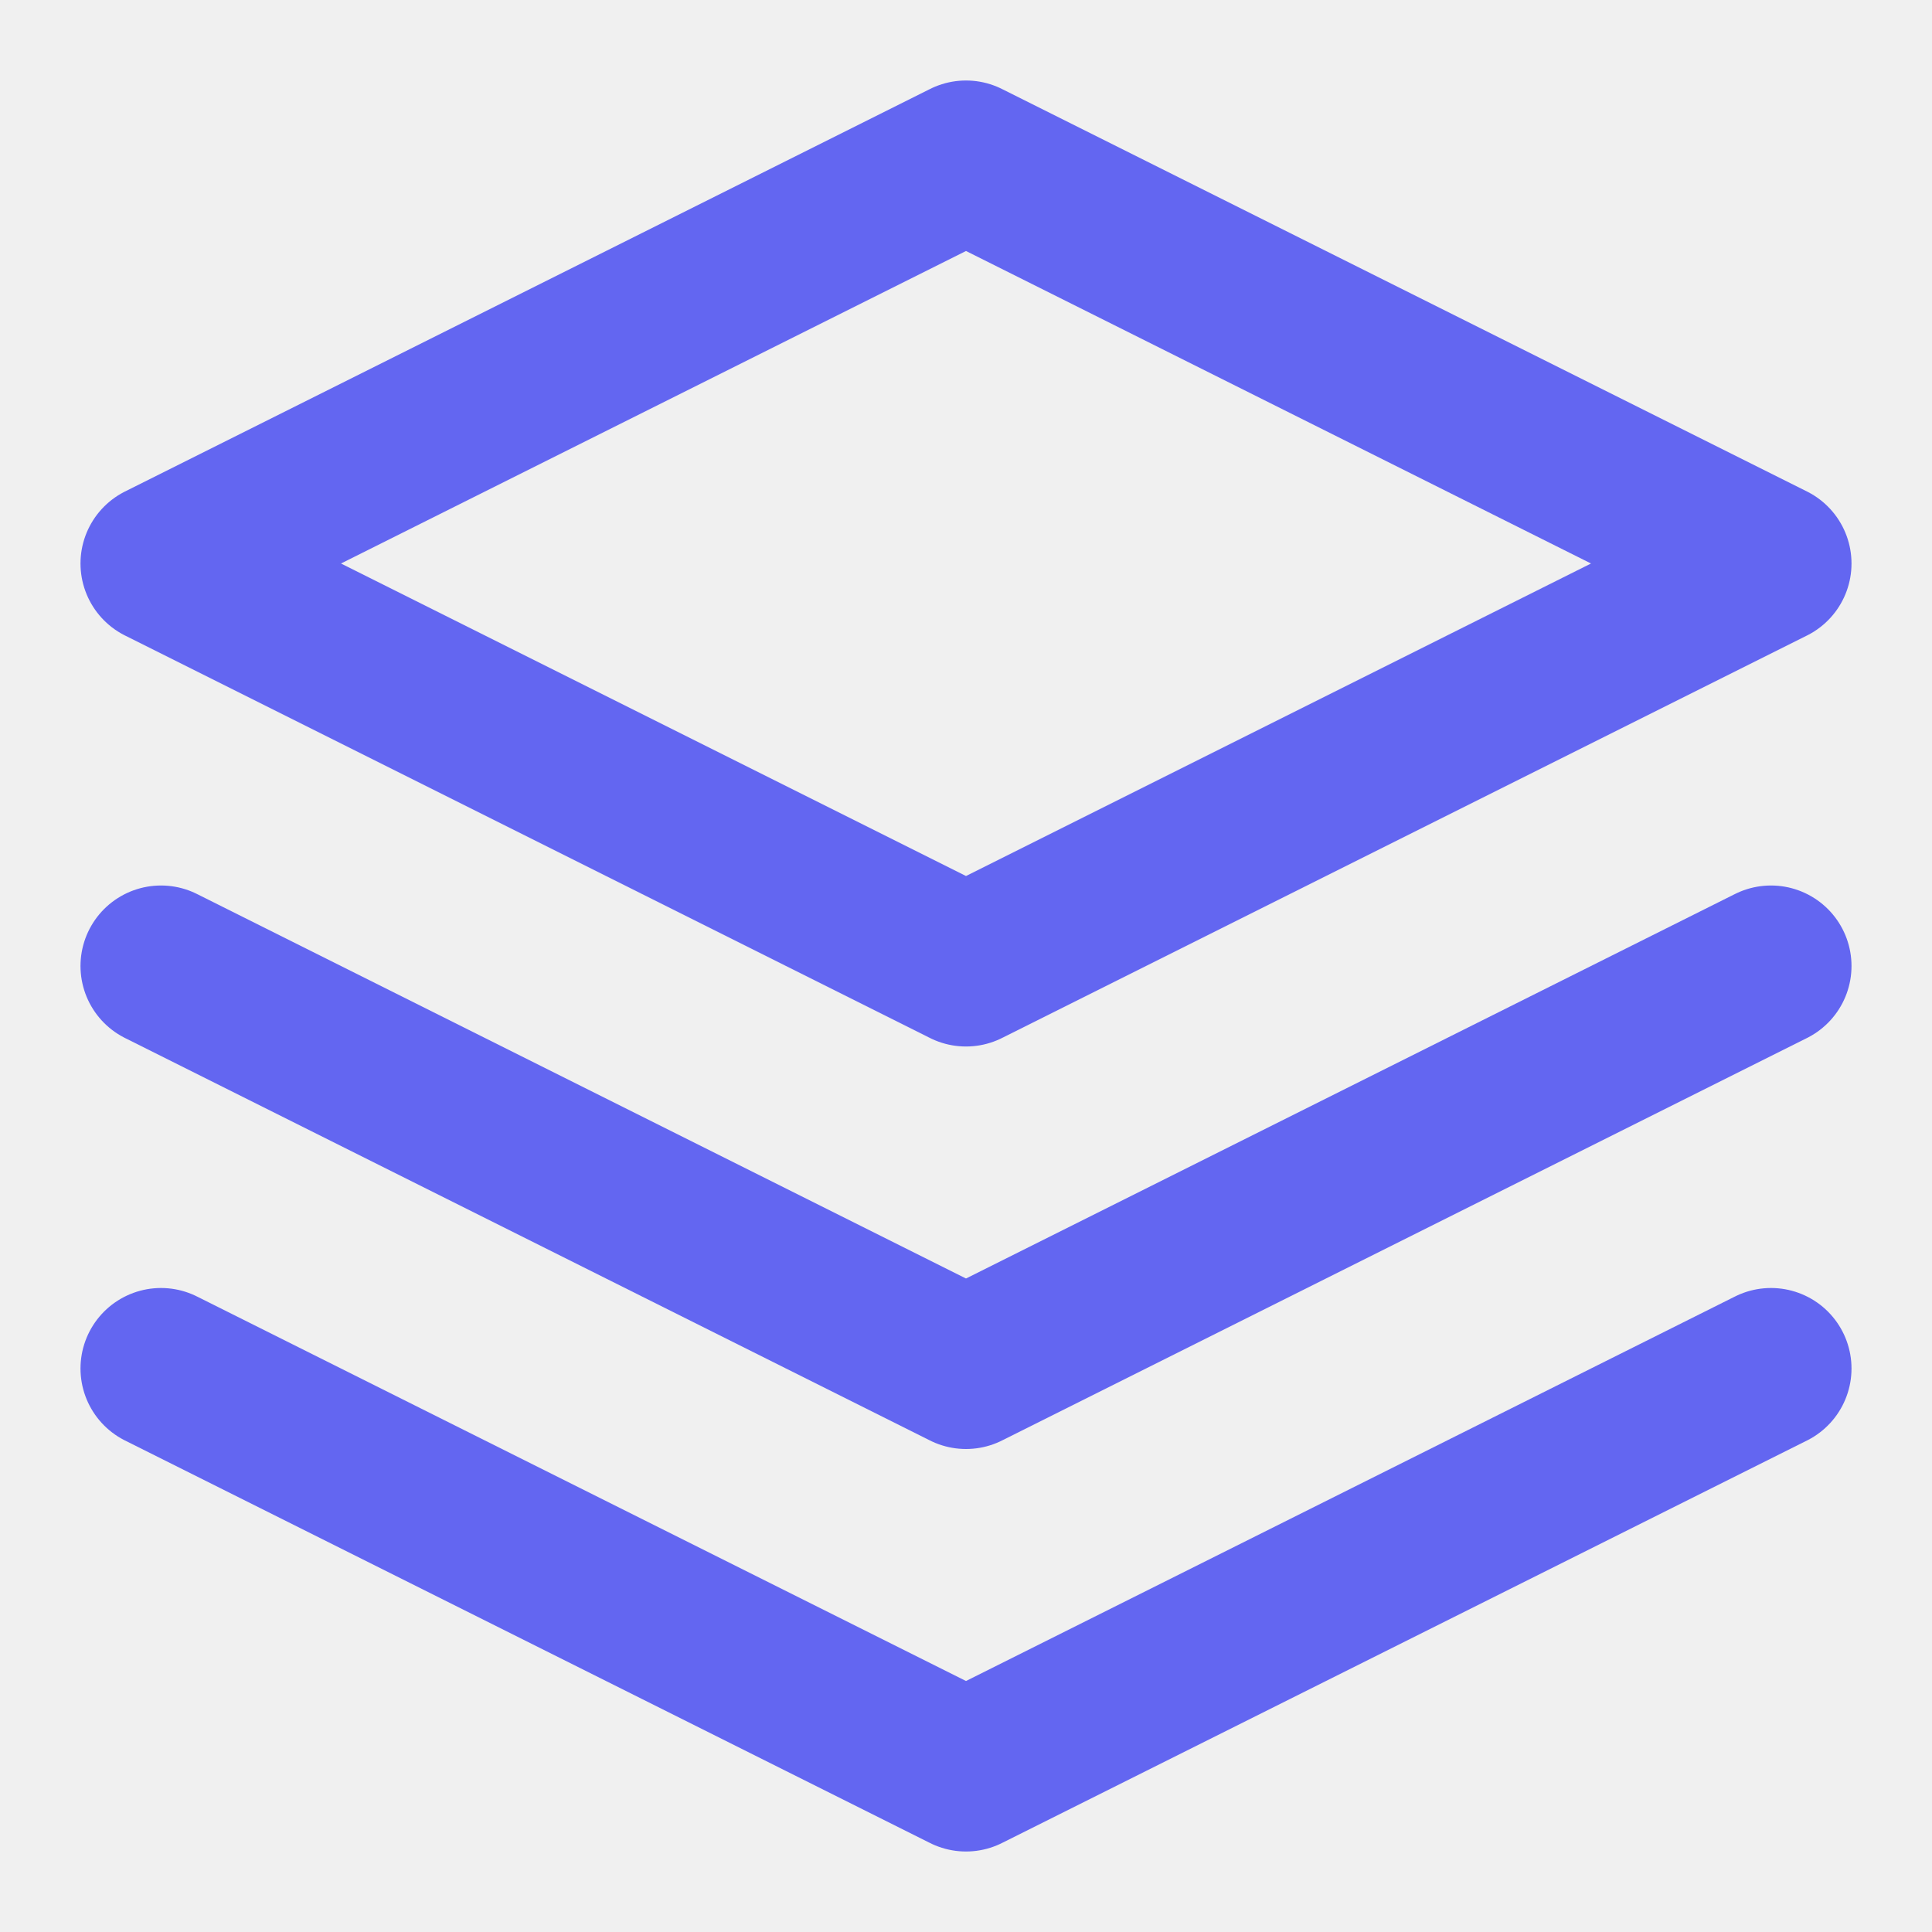
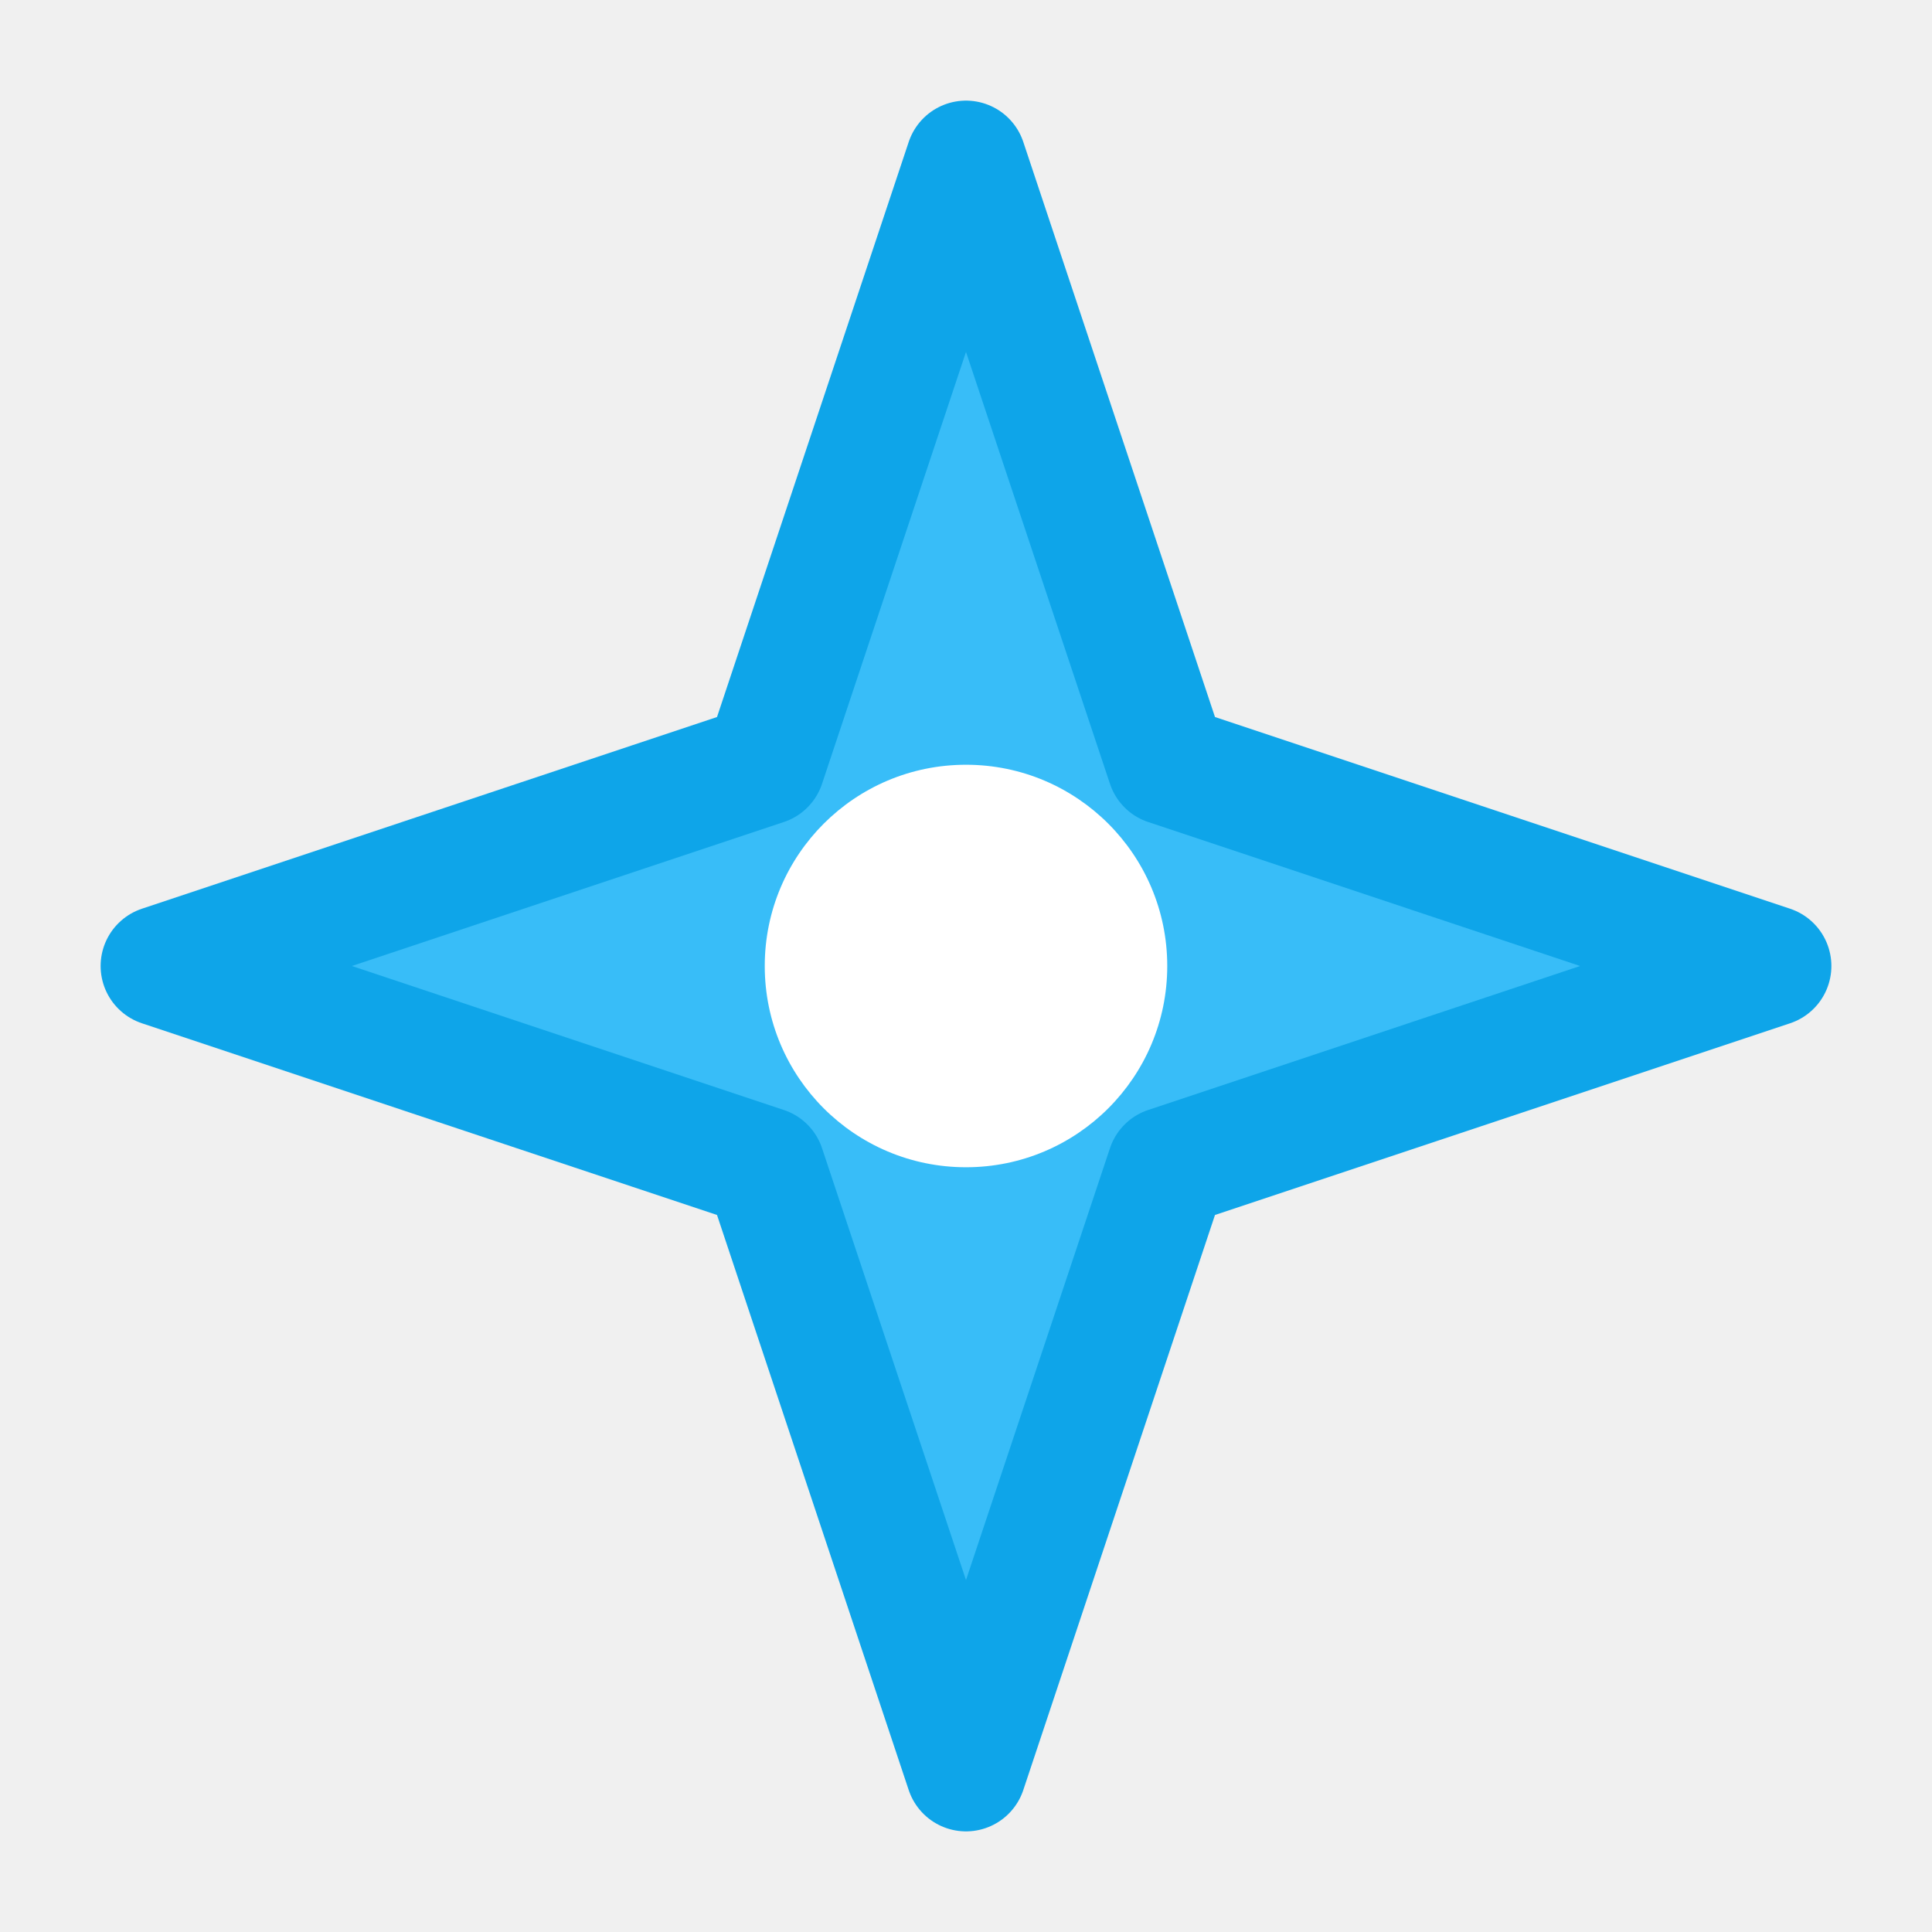
- <svg xmlns="http://www.w3.org/2000/svg" viewBox="0 0 24 24" fill="none" stroke="#6366f1" stroke-width="2" stroke-linecap="round" stroke-linejoin="round">
-   <polygon points="12 2 2 7 12 12 22 7 12 2" />
-   <polyline points="2 17 12 22 22 17" />
-   <polyline points="2 12 12 17 22 12" />
+ <svg xmlns="http://www.w3.org/2000/svg" viewBox="0 0 24 24" fill="none">
+   <path d="M12 2L14.5 9.5L22 12L14.5 14.5L12 22L9.5 14.5L2 12L9.5 9.5L12 2Z" fill="#38bdf8" stroke="#0ea5e9" stroke-width="1.5" stroke-linejoin="round" />
+   <circle cx="12" cy="12" r="2.5" fill="#ffffff" />
</svg>
